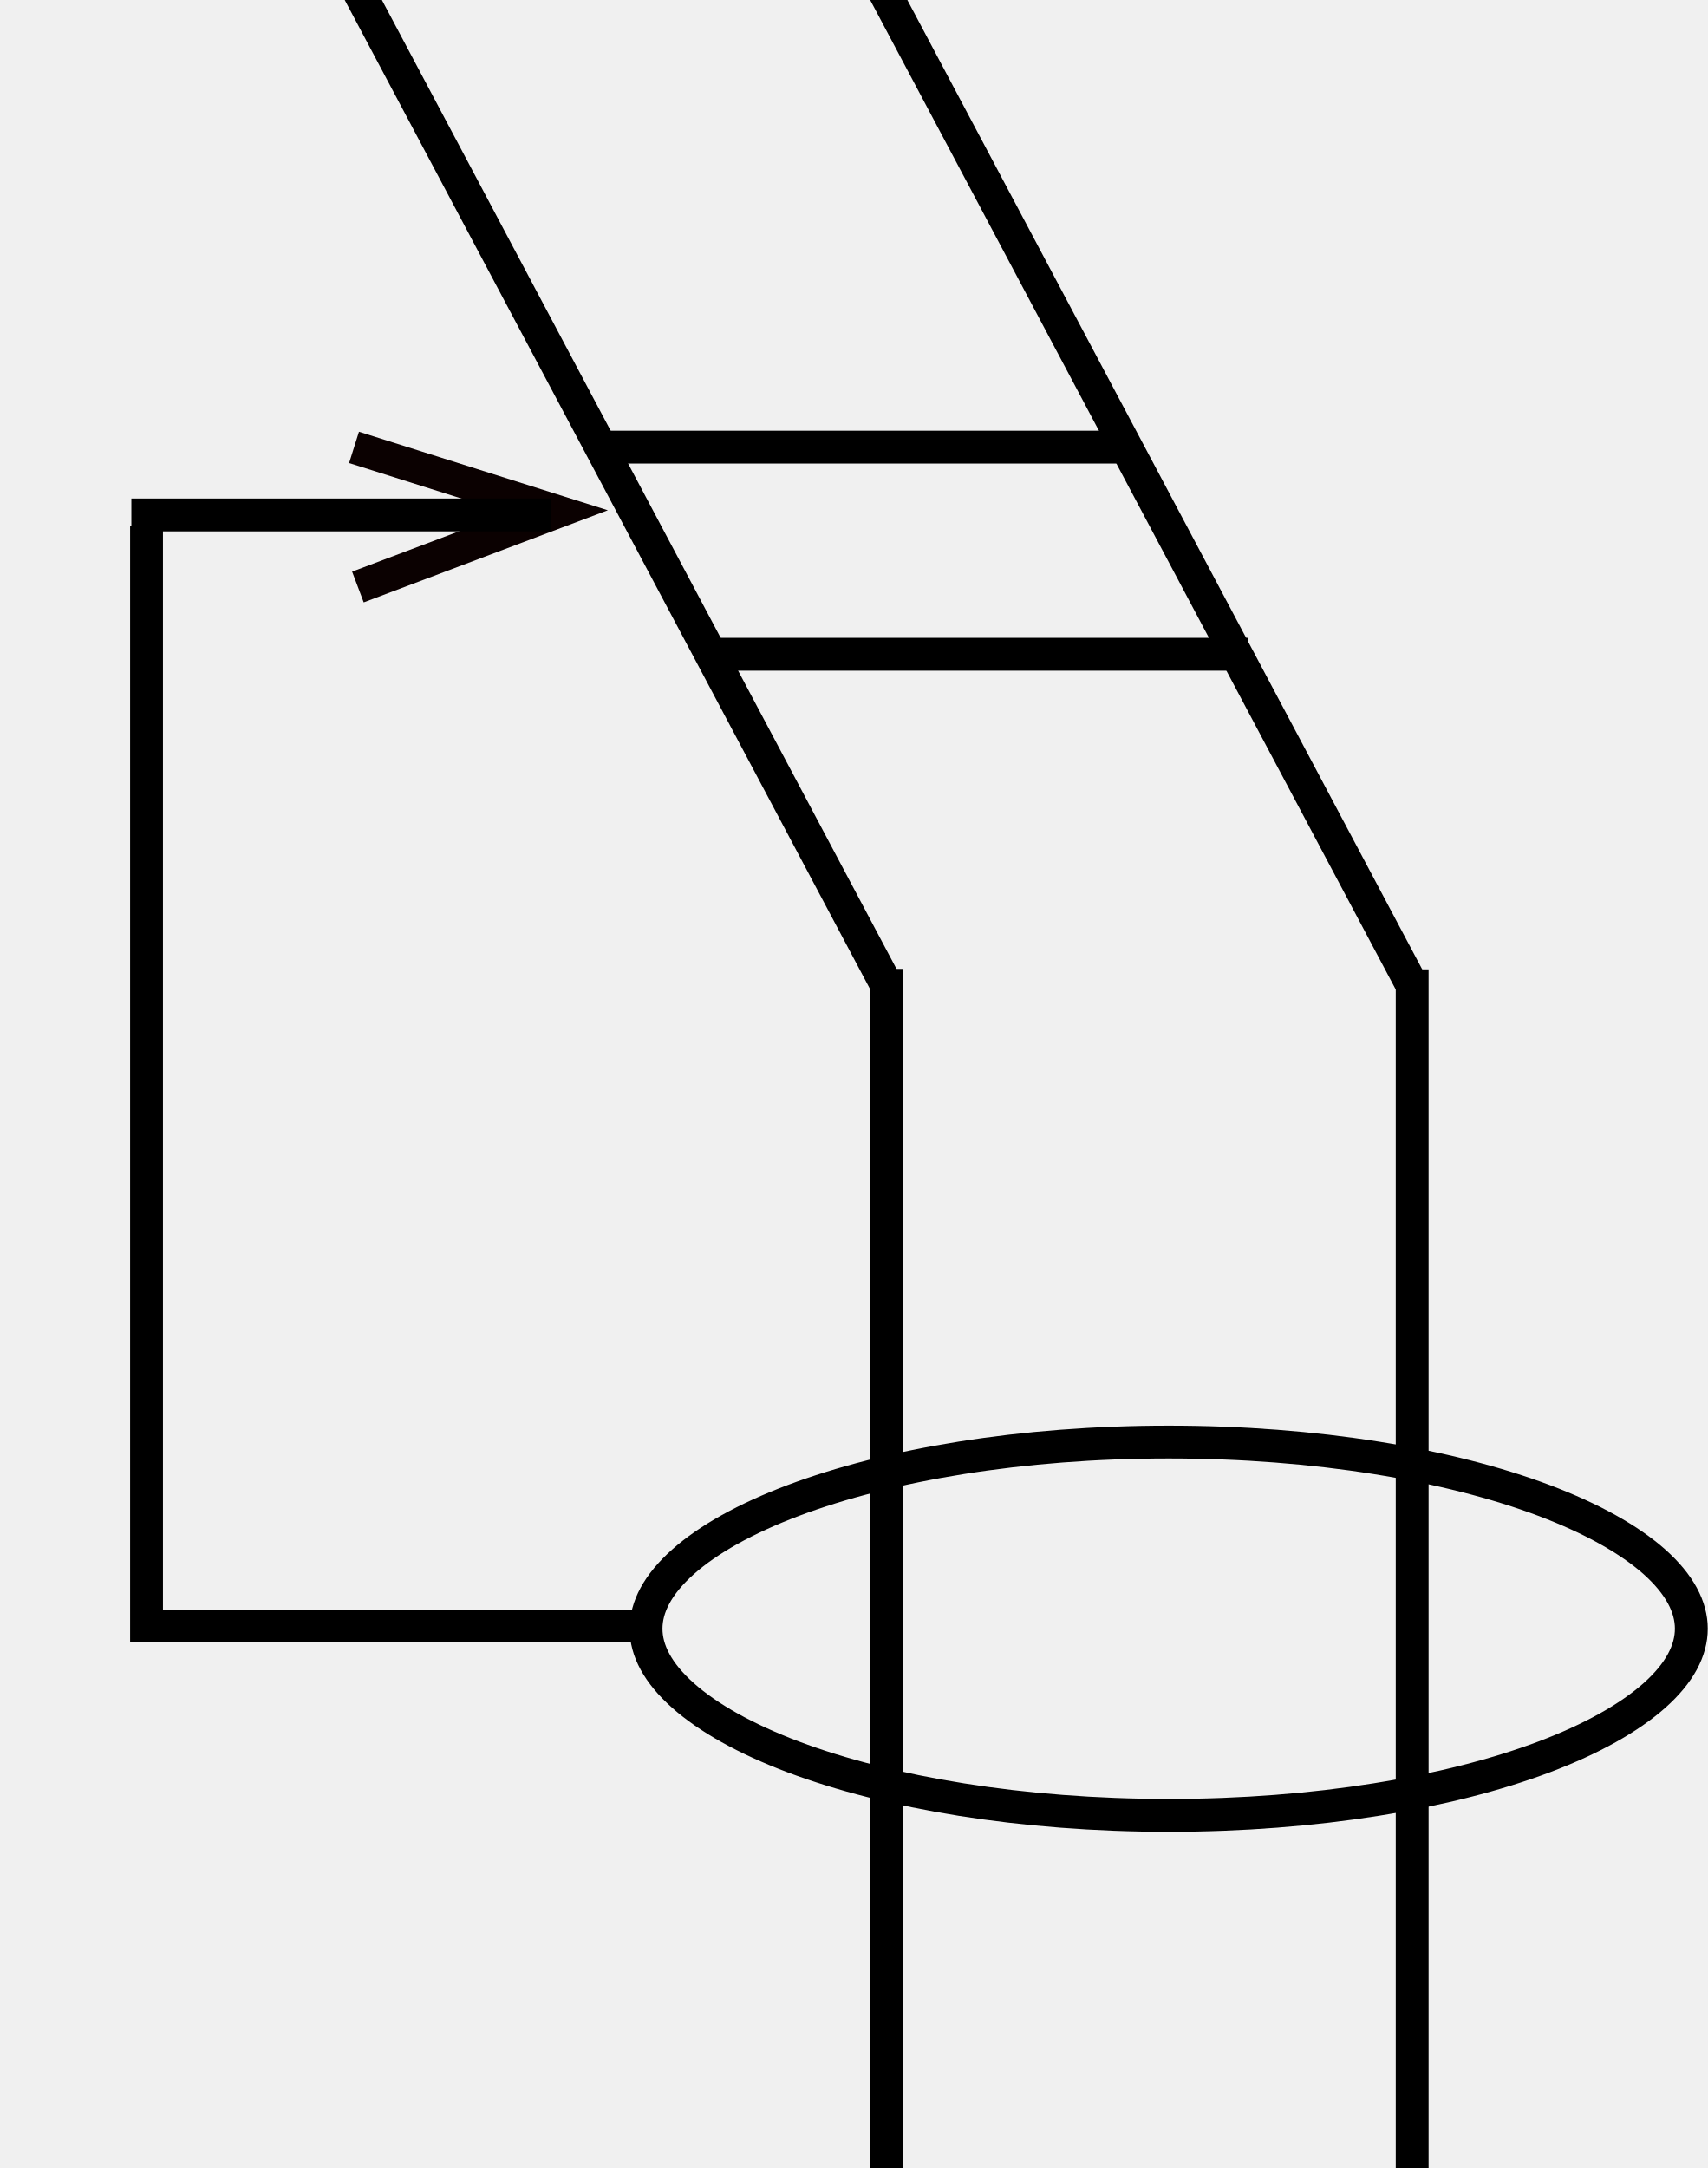
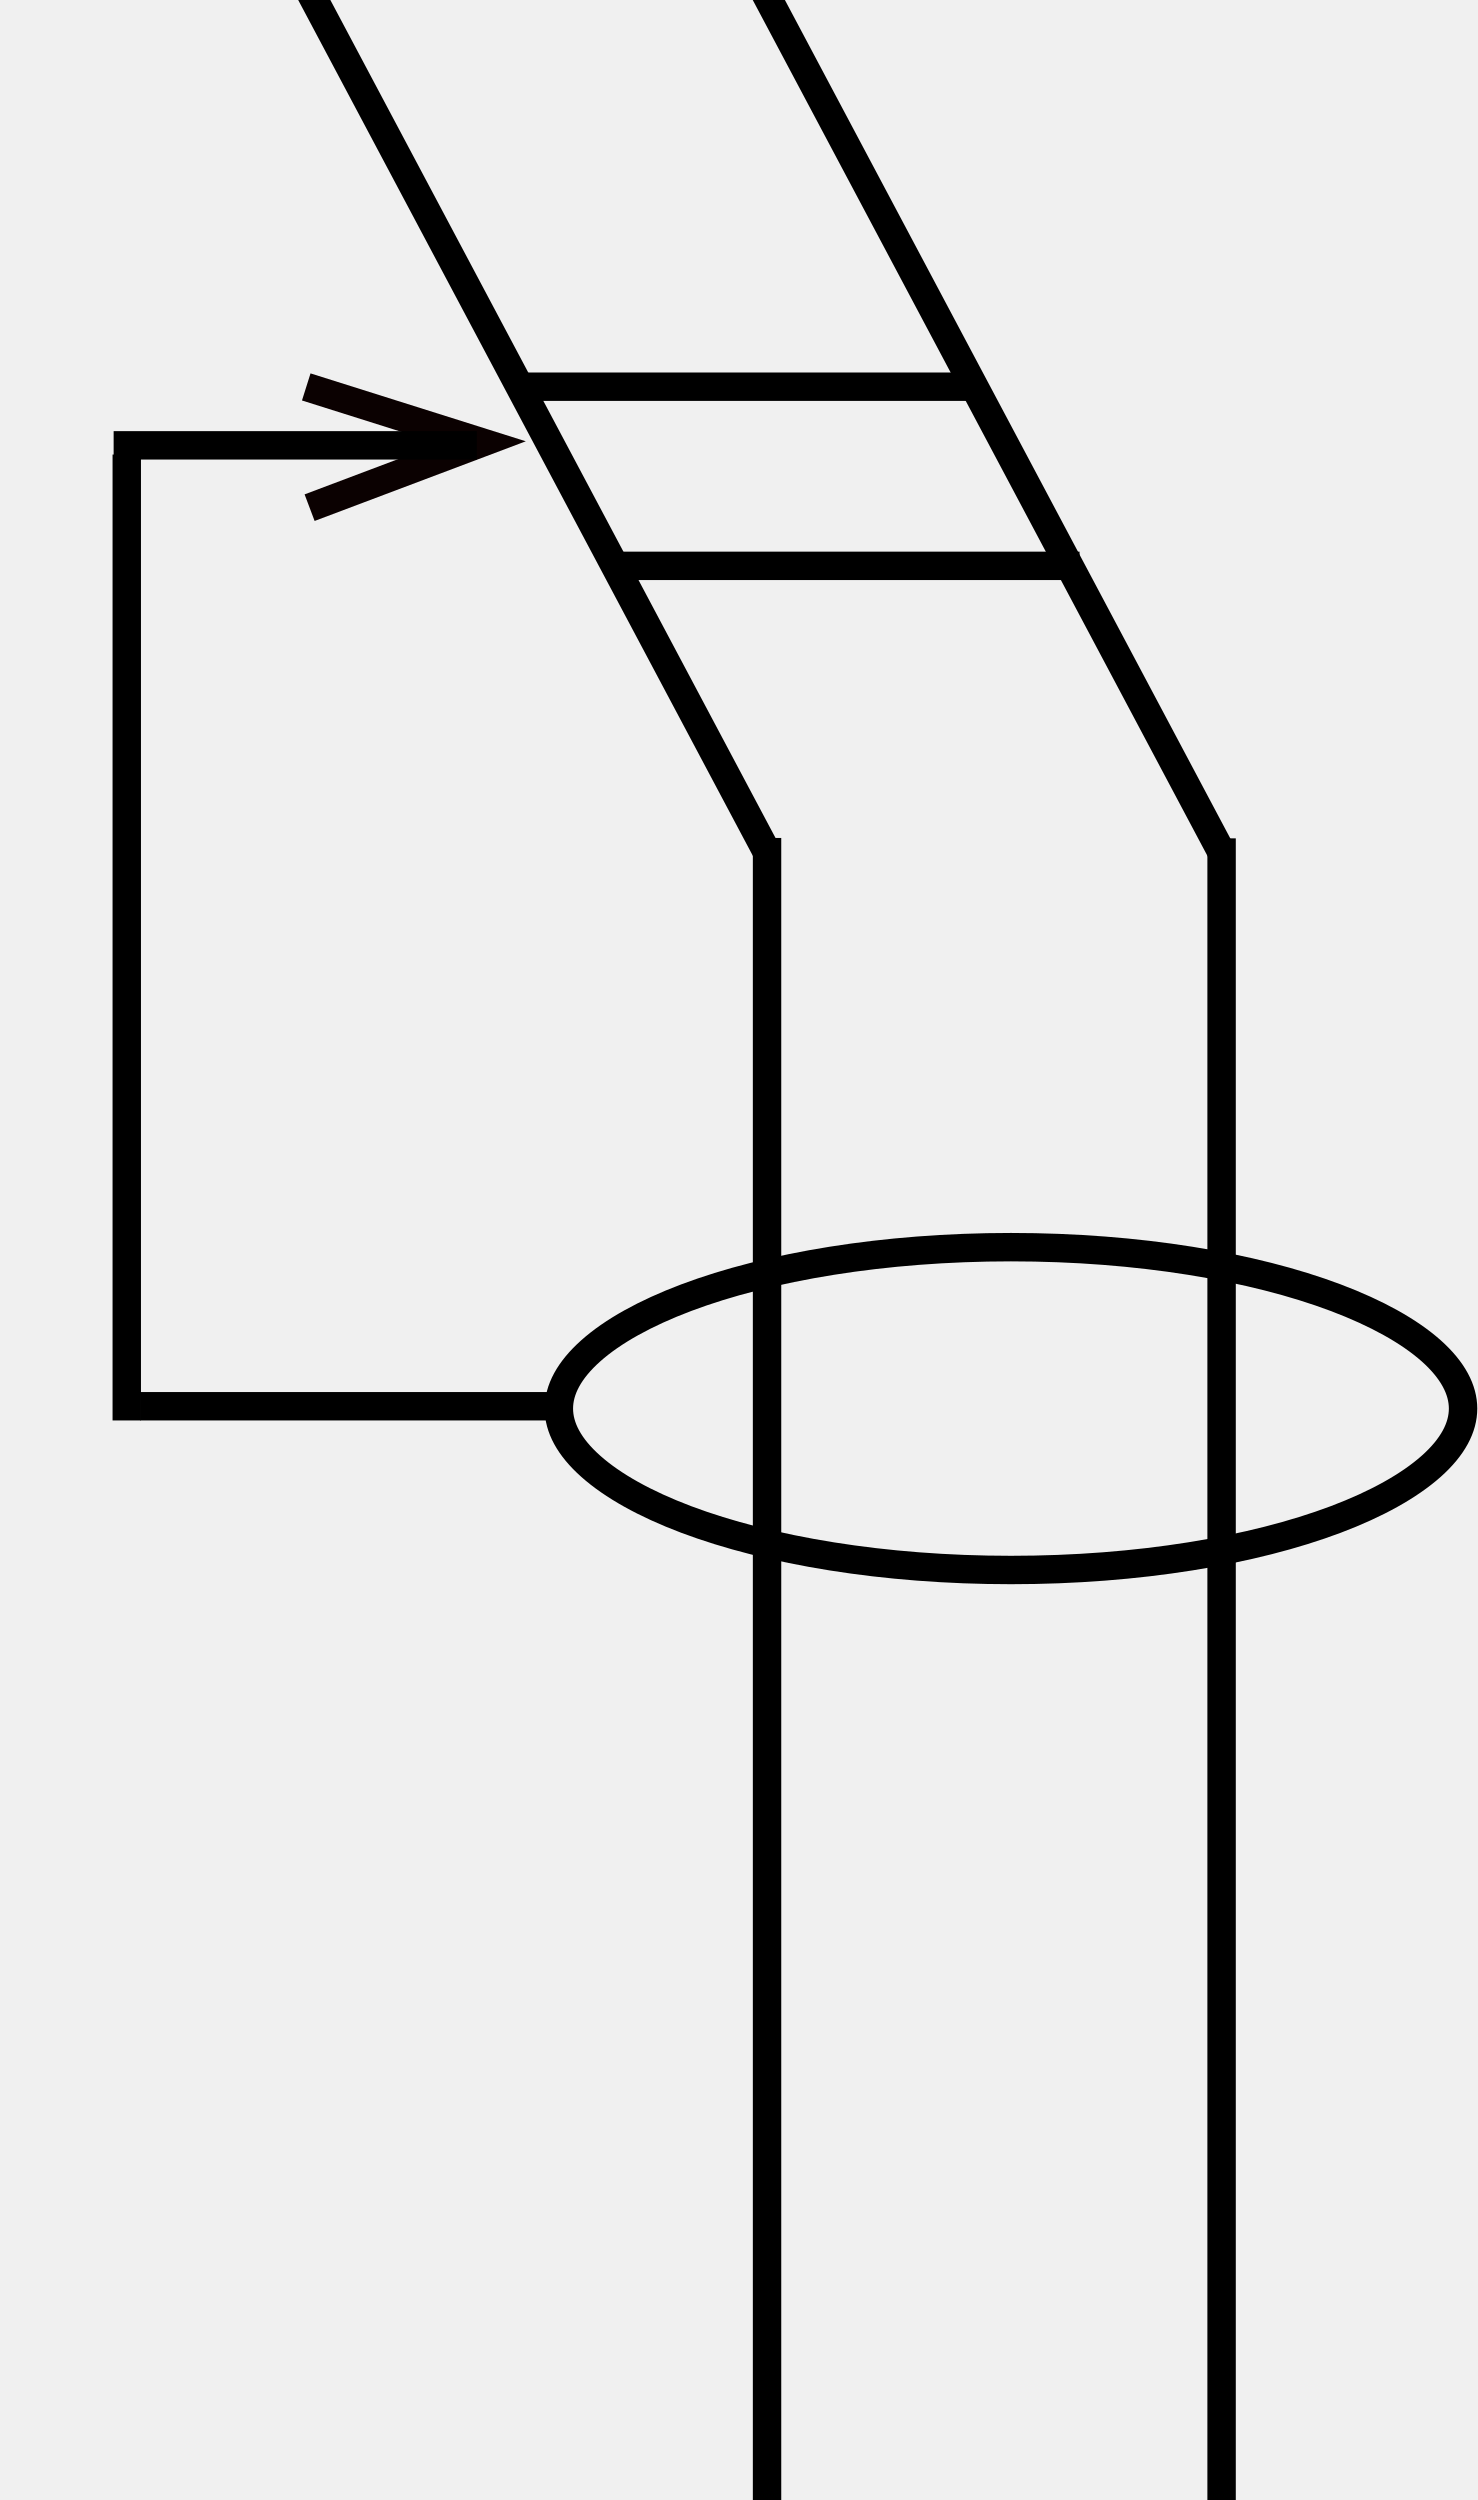
- <svg xmlns="http://www.w3.org/2000/svg" width="26" height="33" viewBox="0 0 26 33" fill="none">
+ <svg xmlns="http://www.w3.org/2000/svg" width="26" height="44" viewBox="0 0 26 44" fill="none">
  <g clip-path="url(#clip0_314_111)">
-     <path d="M21.5 14.755L21.5 34.5M13.5 14.748L13.5 34.5" stroke="black" stroke-width="0.5" />
+     <path d="M21.5 14.755L21.5 44M13.5 14.748L13.5 44" stroke="black" stroke-width="0.5" />
    <path d="M13.5 15L5 -1" stroke="black" stroke-width="0.5" />
    <path d="M21.5 15L13 -1" stroke="black" stroke-width="0.5" />
    <path d="M25.75 24.791C25.75 25.121 25.573 25.465 25.189 25.807C24.804 26.149 24.234 26.469 23.508 26.743C22.058 27.289 20.037 27.632 17.793 27.632C15.549 27.632 13.529 27.289 12.078 26.743C11.352 26.469 10.782 26.149 10.398 25.807C10.013 25.465 9.836 25.121 9.836 24.791C9.836 24.461 10.013 24.117 10.398 23.774C10.782 23.432 11.352 23.113 12.078 22.839C13.529 22.293 15.549 21.95 17.793 21.95C20.037 21.95 22.058 22.293 23.508 22.839C24.234 23.113 24.804 23.432 25.189 23.774C25.573 24.117 25.75 24.461 25.75 24.791Z" stroke="black" stroke-width="0.5" />
    <path d="M9.137 6.806L17.246 6.806" stroke="black" stroke-width="0.5" />
    <path d="M10.793 9.959L19 9.959" stroke="black" stroke-width="0.5" />
    <path d="M5.449 8.935L8.49 7.788L5.39 6.81" stroke="#0B0101" stroke-width="0.5" />
    <path d="M9.696 24.75H2.469" stroke="black" stroke-width="0.5" />
    <path d="M2.231 25L2.231 8" stroke="black" stroke-width="0.5" />
    <path d="M2 7.838H8.392" stroke="black" stroke-width="0.5" />
  </g>
  <defs>
    <clipPath id="clip0_314_111">
-       <rect width="26" height="33" fill="white" />
+       <rect width="26" height="44" fill="white" />
    </clipPath>
  </defs>
</svg>
